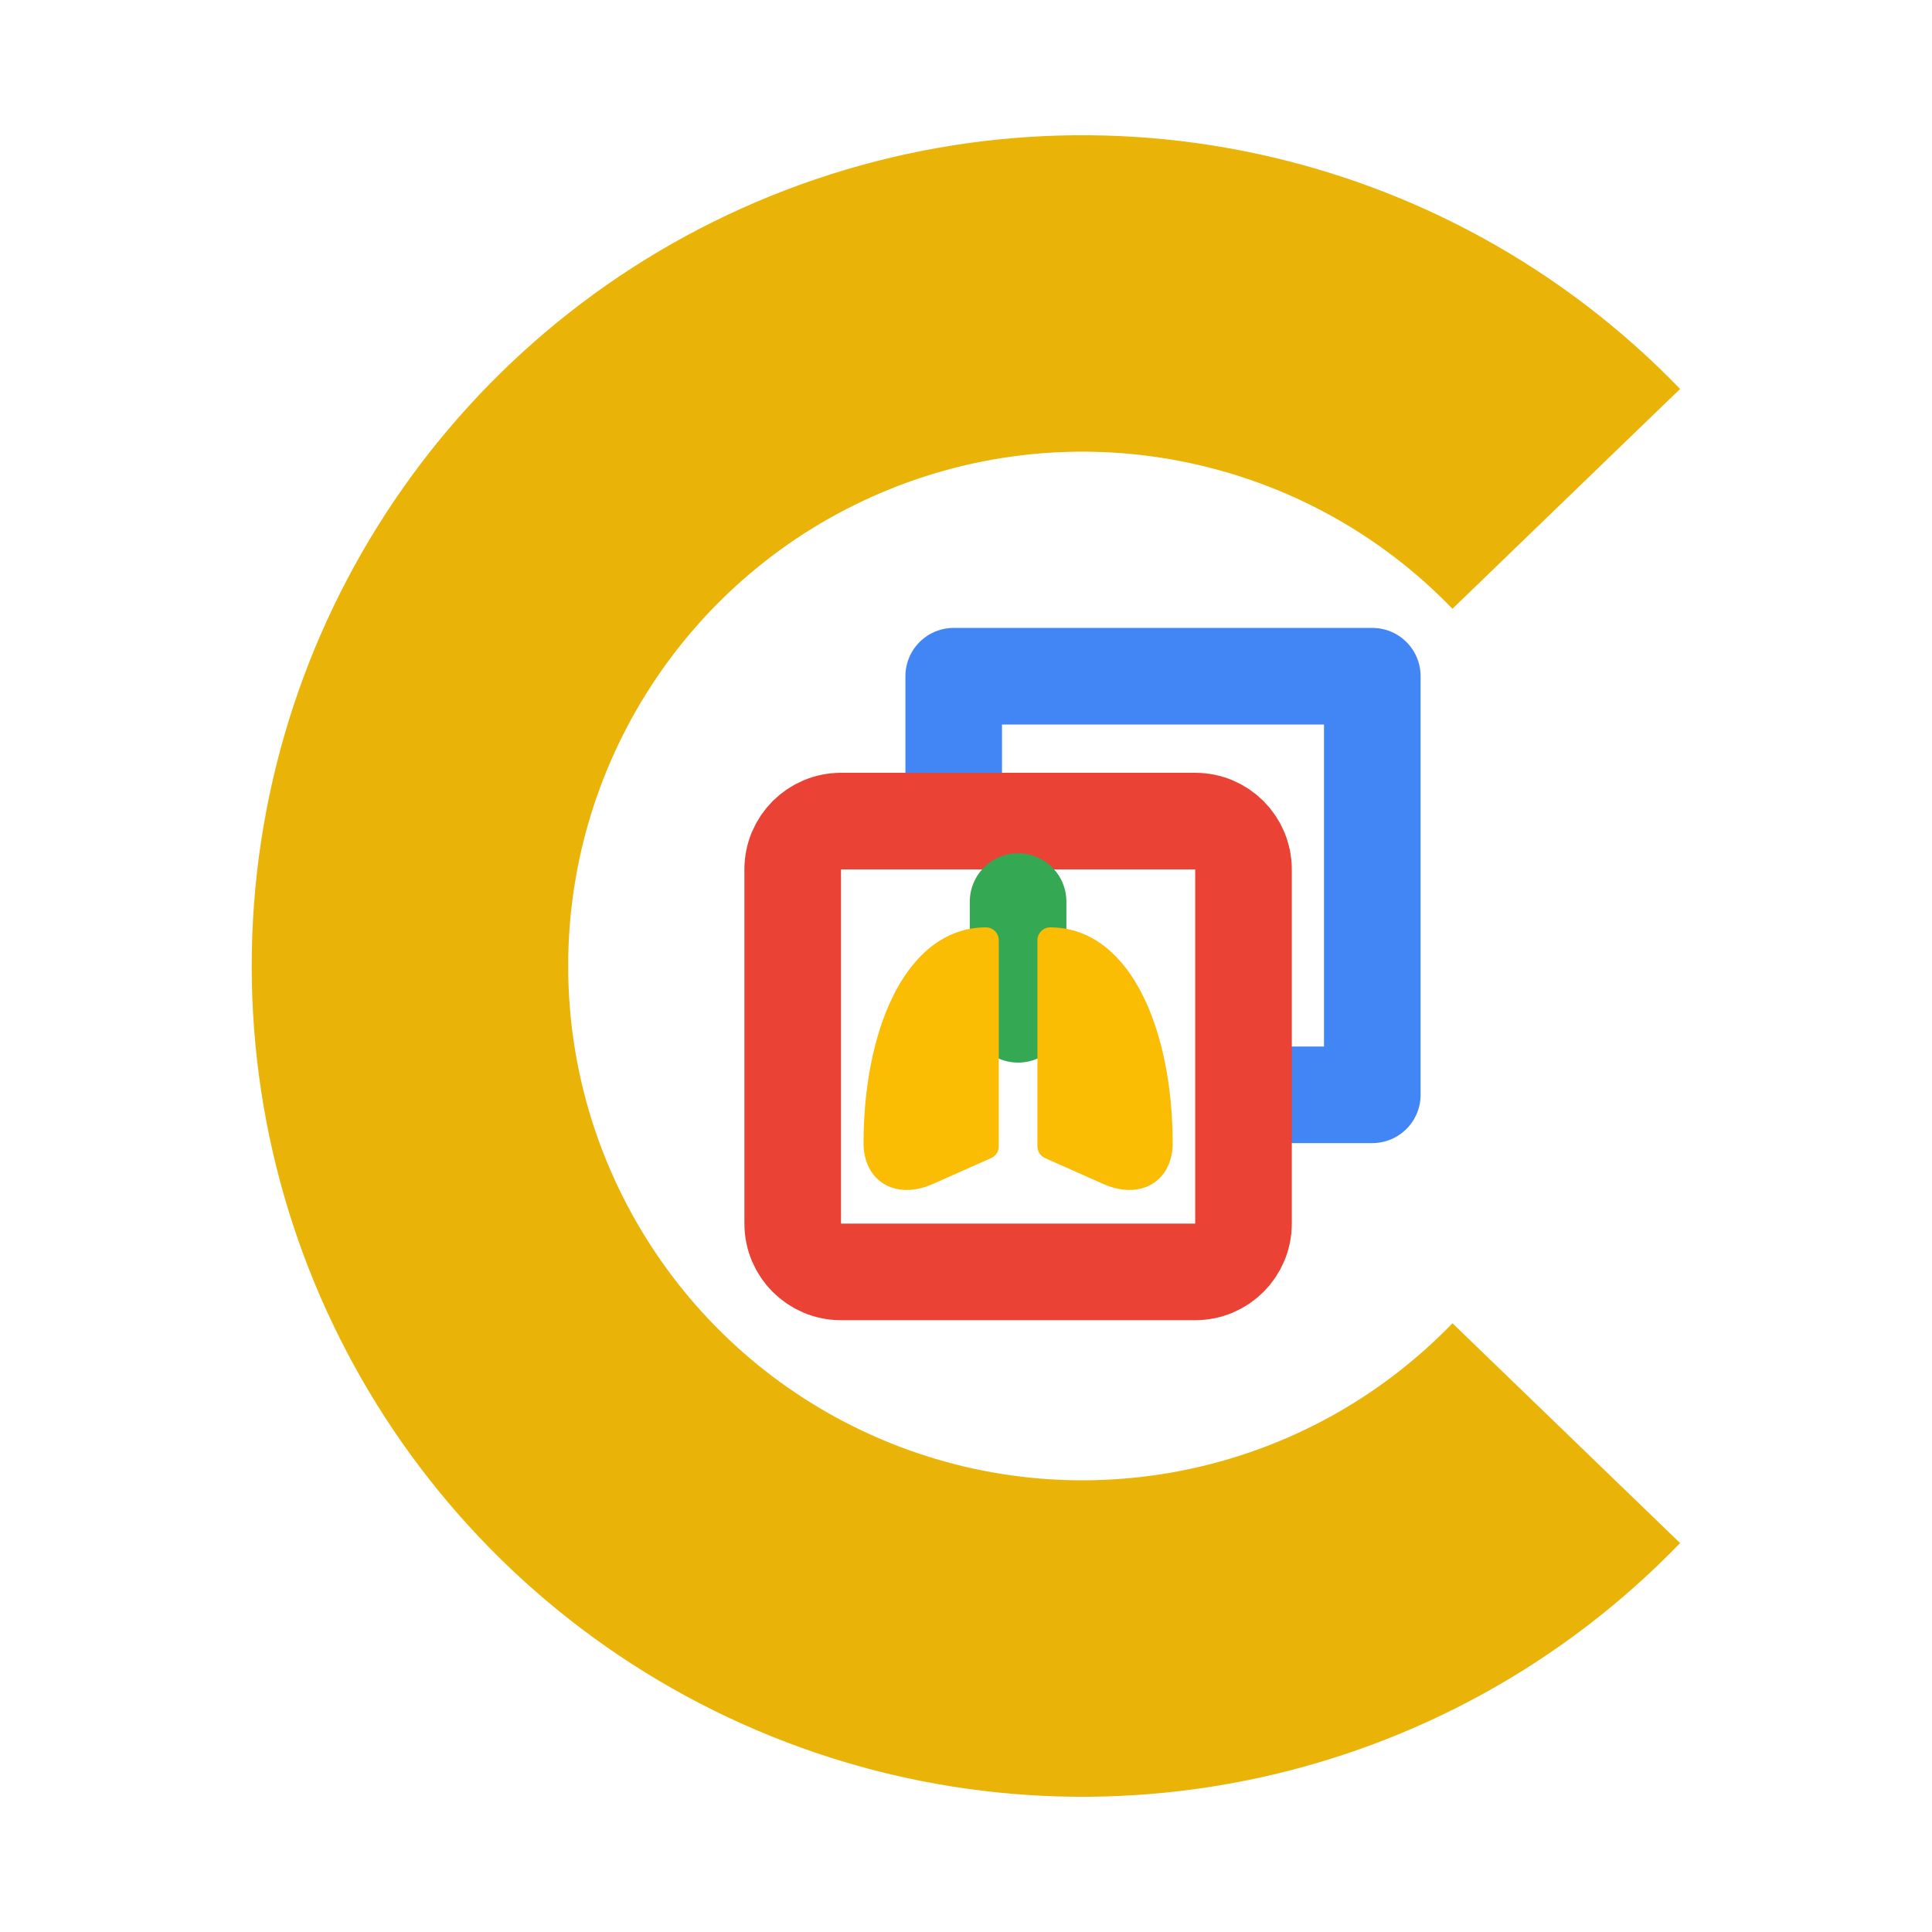
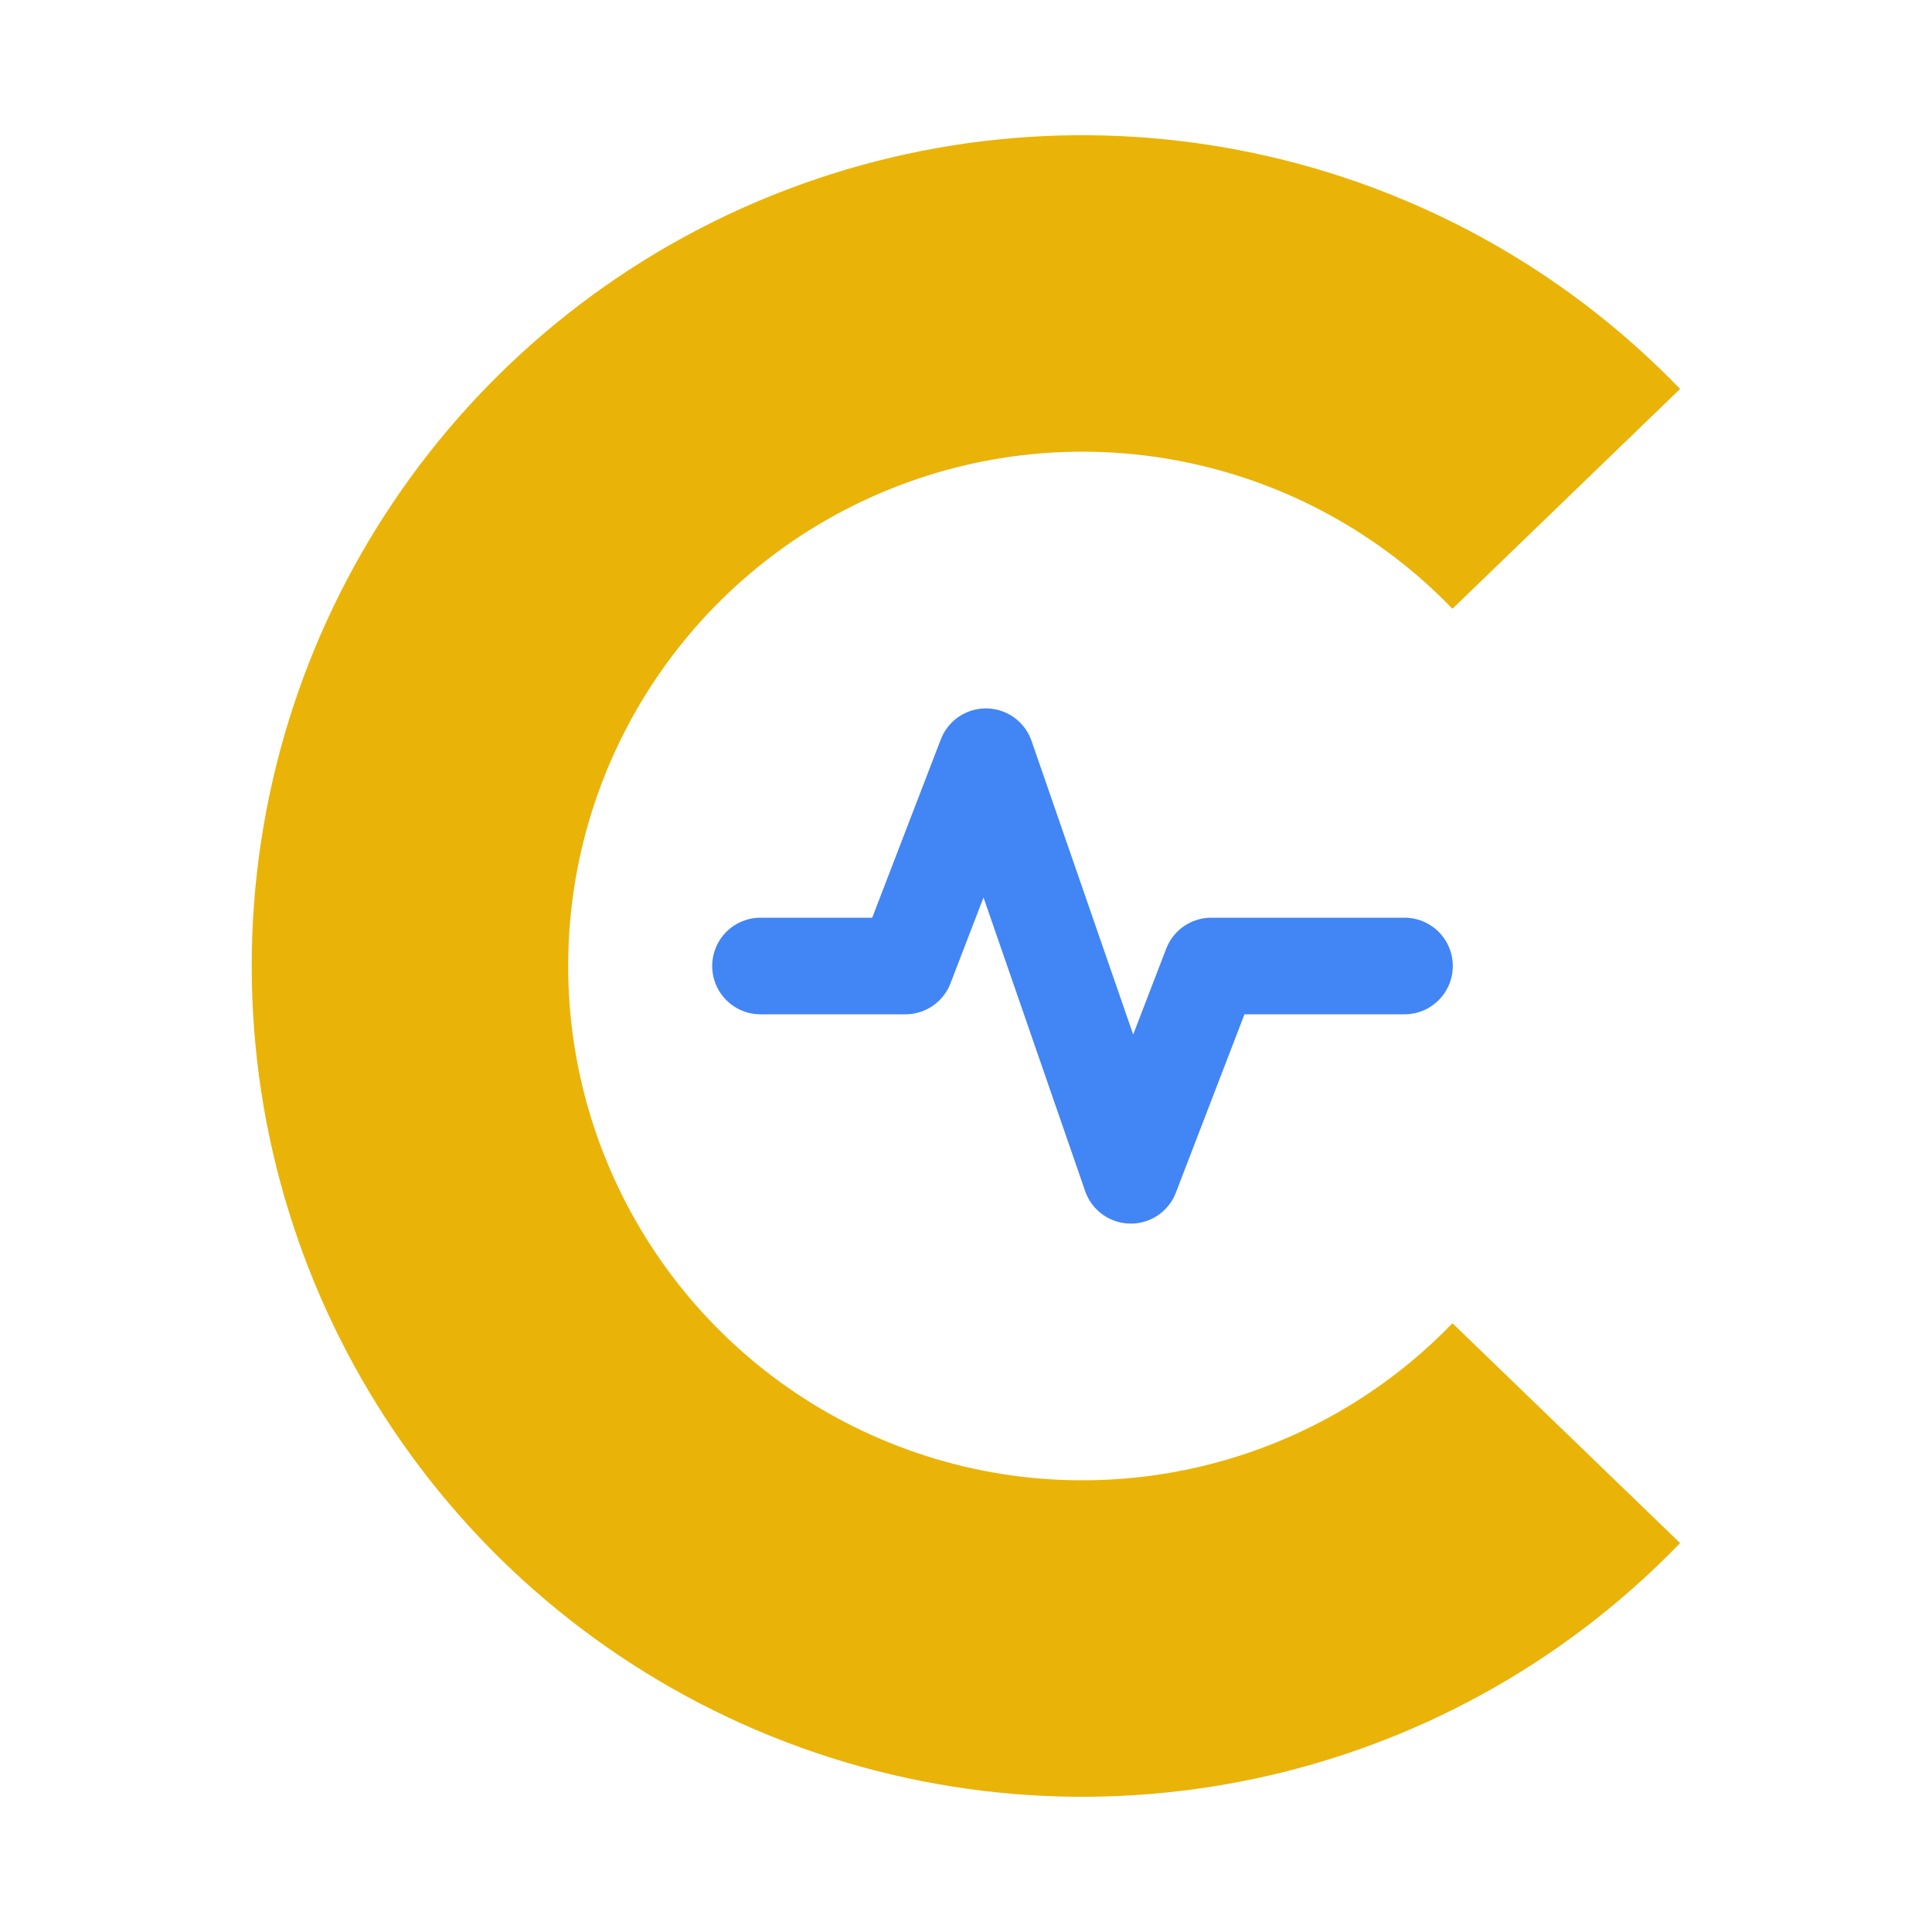
<svg xmlns="http://www.w3.org/2000/svg" viewBox="0 0 100 100" width="512" height="512" role="img" aria-label="Carino DICOM">
  <path d="M 81.07 25.82 A 34.81 34.81 0 1 0 81.07 74.18" fill="none" stroke="#eab308" stroke-width="16.38" stroke-linecap="butt" />
  <g transform="translate(36.030 30.000) scale(1.66667)" fill="none" stroke="#eab308" stroke-width="3.0" stroke-linecap="round" stroke-linejoin="round">
-     <path d="M8 6.5V3h13v13h-3.5" stroke="#4285f4" />
-     <rect x="3" y="7.5" width="14" height="14" rx="1.5" stroke="#ea4335" />
-     <path d="M10 10v3.5" stroke="#34a853" />
-     <path d="M9 11.2c-2.2 0-3.4 3-3.4 6.3 0 .9.7 1.3 1.6.9L9 17.6zM11 11.2c2.2 0 3.4 3 3.4 6.3 0 .9-.7 1.3-1.6.9L11 17.6z" fill="#fbbc04" stroke-width=".8" stroke="#fbbc04" />
+     <path d="M2 12h4.5l2.5-6.5 4.5 13 2.5-6.5H22" stroke="#4285f4" />
  </g>
</svg>
